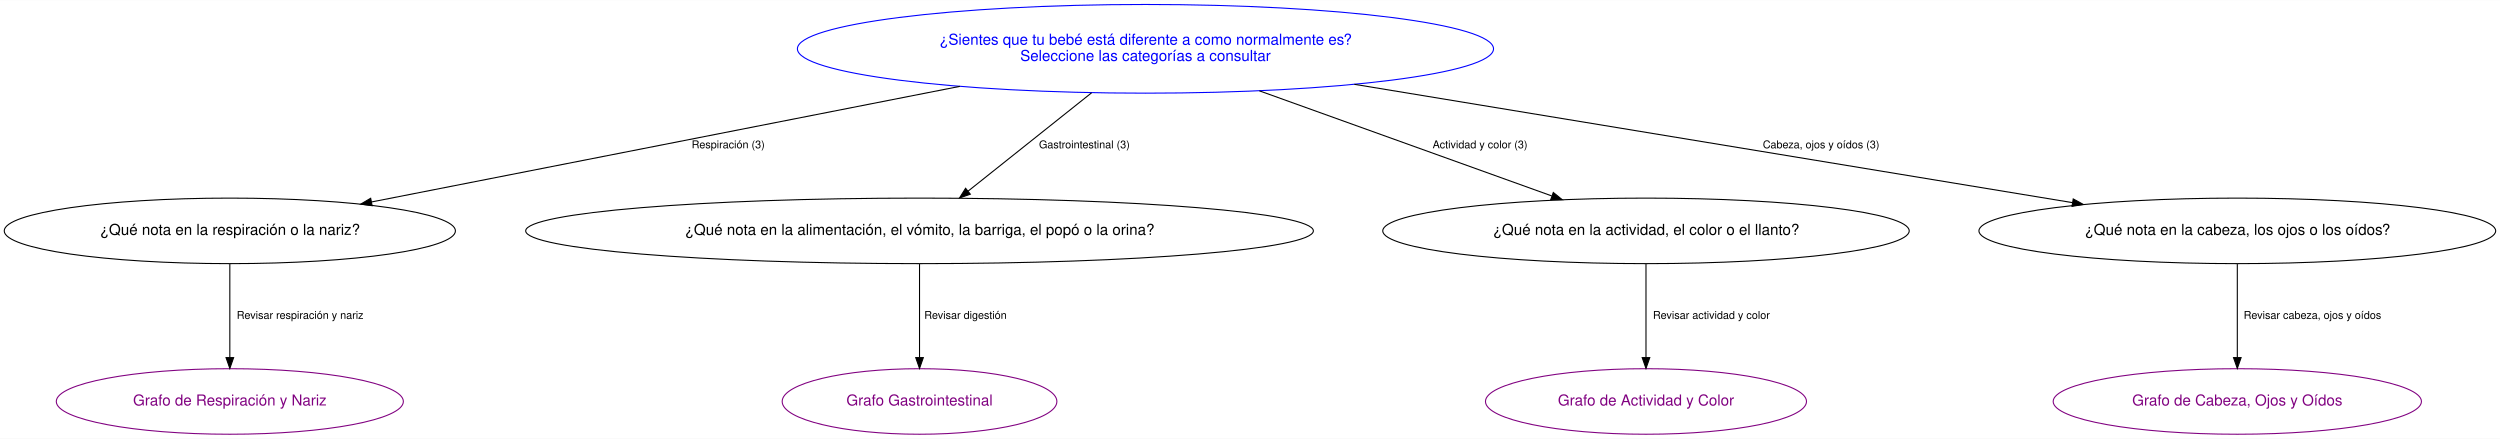
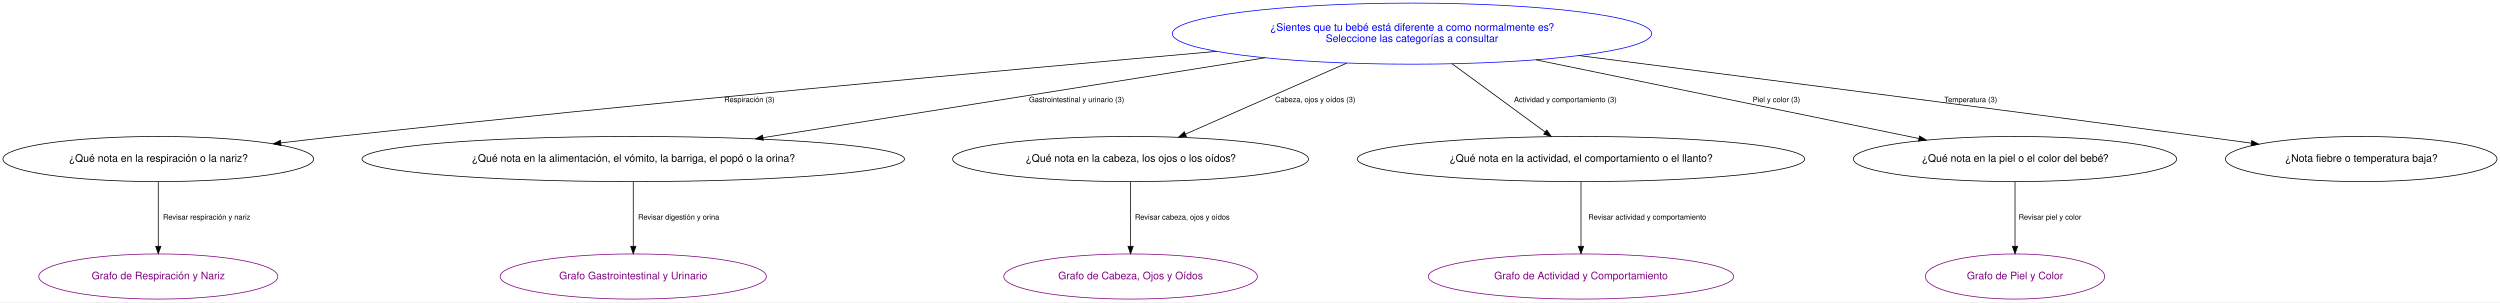
- <svg xmlns="http://www.w3.org/2000/svg" width="2313pt" height="406pt" viewBox="0.00 0.00 2312.60 405.65">
+ <svg xmlns="http://www.w3.org/2000/svg" width="3358pt" height="406pt" viewBox="0.00 0.00 3358.03 405.65">
  <g id="graph0" class="graph" transform="scale(1 1) rotate(0) translate(4 401.65)">
-     <polygon fill="white" stroke="transparent" points="-4,4 -4,-401.65 2308.6,-401.65 2308.6,4 -4,4" />
+     <polygon fill="white" stroke="transparent" points="-4,4 -4,-401.65 3354.03,-401.65 3354.03,4 -4,4" />
    <g id="node1" class="node">
-       <ellipse fill="white" stroke="blue" cx="1055.6" cy="-356.63" rx="321.97" ry="41.02" />
-       <text text-anchor="middle" x="1055.6" y="-360.43" font-family="Helvetica,sans-Serif" font-size="14.00" fill="blue">¿Sientes que tu bebé está diferente a como normalmente es?</text>
-       <text text-anchor="middle" x="1055.6" y="-345.43" font-family="Helvetica,sans-Serif" font-size="14.00" fill="blue">Seleccione las categorías a consultar</text>
+       <ellipse fill="white" stroke="blue" cx="1892.6" cy="-356.63" rx="321.97" ry="41.02" />
+       <text text-anchor="middle" x="1892.6" y="-360.43" font-family="Helvetica,sans-Serif" font-size="14.00" fill="blue">¿Sientes que tu bebé está diferente a como normalmente es?</text>
+       <text text-anchor="middle" x="1892.6" y="-345.43" font-family="Helvetica,sans-Serif" font-size="14.00" fill="blue">Seleccione las categorías a consultar</text>
    </g>
    <g id="node2" class="node">
      <ellipse fill="white" stroke="black" cx="208.6" cy="-188.22" rx="208.69" ry="30.31" />
      <text text-anchor="middle" x="208.6" y="-184.52" font-family="Helvetica,sans-Serif" font-size="14.00">¿Qué nota en la respiración o la nariz?</text>
    </g>
    <g id="edge1" class="edge">
-       <path fill="none" stroke="black" d="M883.94,-321.91C723.02,-290.29 485.9,-243.7 339.68,-214.97" />
-       <polygon fill="black" stroke="black" points="340.23,-211.51 329.74,-213.02 338.88,-218.38 340.23,-211.51" />
-       <text text-anchor="middle" x="669.6" y="-264.62" font-family="Helvetica,sans-Serif" font-size="10.00">Respiración (3)</text>
+       <path fill="none" stroke="black" d="M1630.39,-332.86C1341.07,-307.24 861.77,-263.33 449.6,-218.62 424.9,-215.94 398.81,-212.94 373.27,-209.9" />
+       <polygon fill="black" stroke="black" points="373.47,-206.4 363.13,-208.69 372.64,-213.35 373.47,-206.4" />
+       <text text-anchor="middle" x="1002.6" y="-264.62" font-family="Helvetica,sans-Serif" font-size="10.00">Respiración (3)</text>
    </g>
    <g id="node3" class="node">
      <ellipse fill="white" stroke="black" cx="846.6" cy="-188.22" rx="364.32" ry="30.31" />
      <text text-anchor="middle" x="846.6" y="-184.52" font-family="Helvetica,sans-Serif" font-size="14.00">¿Qué nota en la alimentación, el vómito, la barriga, el popó o la orina?</text>
    </g>
    <g id="edge2" class="edge">
-       <path fill="none" stroke="black" d="M1005.8,-315.98C971.04,-288.3 925.03,-251.67 891.41,-224.9" />
-       <polygon fill="black" stroke="black" points="893.58,-222.16 883.58,-218.66 889.22,-227.63 893.58,-222.16" />
-       <text text-anchor="middle" x="999.1" y="-264.62" font-family="Helvetica,sans-Serif" font-size="10.00">Gastrointestinal (3)</text>
+       <path fill="none" stroke="black" d="M1695.24,-324.23C1500.83,-293.3 1206.71,-246.51 1020.75,-216.92" />
+       <polygon fill="black" stroke="black" points="1021.3,-213.47 1010.87,-215.35 1020.2,-220.38 1021.3,-213.47" />
+       <text text-anchor="middle" x="1442.1" y="-264.62" font-family="Helvetica,sans-Serif" font-size="10.00">Gastrointestinal y urinario (3)</text>
    </g>
    <g id="node4" class="node">
-       <ellipse fill="white" stroke="black" cx="1518.6" cy="-188.22" rx="243.49" ry="30.31" />
-       <text text-anchor="middle" x="1518.6" y="-184.52" font-family="Helvetica,sans-Serif" font-size="14.00">¿Qué nota en la actividad, el color o el llanto?</text>
+       <ellipse fill="white" stroke="black" cx="1514.6" cy="-188.22" rx="239" ry="30.31" />
+       <text text-anchor="middle" x="1514.6" y="-184.52" font-family="Helvetica,sans-Serif" font-size="14.00">¿Qué nota en la cabeza, los ojos o los oídos?</text>
    </g>
    <g id="edge3" class="edge">
-       <path fill="none" stroke="black" d="M1160.95,-317.77C1242.71,-288.38 1354.69,-248.13 1431.45,-220.54" />
-       <polygon fill="black" stroke="black" points="1432.87,-223.75 1441.1,-217.07 1430.5,-217.16 1432.87,-223.75" />
-       <text text-anchor="middle" x="1365.1" y="-264.62" font-family="Helvetica,sans-Serif" font-size="10.00">Actividad y color (3)</text>
+       <path fill="none" stroke="black" d="M1804.93,-317.04C1739.27,-288.13 1650.45,-249.03 1588.4,-221.71" />
+       <polygon fill="black" stroke="black" points="1589.63,-218.43 1579.07,-217.6 1586.81,-224.83 1589.63,-218.43" />
+       <text text-anchor="middle" x="1762.6" y="-264.62" font-family="Helvetica,sans-Serif" font-size="10.00">Cabeza, ojos y oídos (3)</text>
    </g>
    <g id="node5" class="node">
-       <ellipse fill="white" stroke="black" cx="2065.6" cy="-188.22" rx="239" ry="30.31" />
-       <text text-anchor="middle" x="2065.6" y="-184.52" font-family="Helvetica,sans-Serif" font-size="14.00">¿Qué nota en la cabeza, los ojos o los oídos?</text>
+       <ellipse fill="white" stroke="black" cx="2119.6" cy="-188.22" rx="300.54" ry="30.31" />
+       <text text-anchor="middle" x="2119.6" y="-184.52" font-family="Helvetica,sans-Serif" font-size="14.00">¿Qué nota en la actividad, el comportamiento o el llanto?</text>
    </g>
    <g id="edge4" class="edge">
-       <path fill="none" stroke="black" d="M1248.84,-323.79C1442.19,-291.94 1735.69,-243.58 1913.19,-214.33" />
-       <polygon fill="black" stroke="black" points="1913.83,-217.77 1923.13,-212.69 1912.69,-210.86 1913.83,-217.77" />
-       <text text-anchor="middle" x="1680.6" y="-264.62" font-family="Helvetica,sans-Serif" font-size="10.00">Cabeza, ojos y oídos (3)</text>
+       <path fill="none" stroke="black" d="M1946.39,-316.2C1984.42,-288.32 2034.95,-251.27 2071.61,-224.39" />
+       <polygon fill="black" stroke="black" points="2073.69,-227.21 2079.68,-218.48 2069.55,-221.57 2073.69,-227.21" />
+       <text text-anchor="middle" x="2098.6" y="-264.62" font-family="Helvetica,sans-Serif" font-size="10.00">Actividad y comportamiento (3)</text>
    </g>
    <g id="node6" class="node">
+       <ellipse fill="white" stroke="black" cx="2702.6" cy="-188.22" rx="217.16" ry="30.31" />
+       <text text-anchor="middle" x="2702.6" y="-184.52" font-family="Helvetica,sans-Serif" font-size="14.00">¿Qué nota en la piel o el color del bebé?</text>
+     </g>
+     <g id="edge5" class="edge">
+       <path fill="none" stroke="black" d="M2058.96,-321.46C2211.44,-290.13 2434.07,-244.39 2573.52,-215.74" />
+       <polygon fill="black" stroke="black" points="2574.32,-219.15 2583.41,-213.7 2572.91,-212.29 2574.32,-219.15" />
+       <text text-anchor="middle" x="2382.1" y="-264.62" font-family="Helvetica,sans-Serif" font-size="10.00">Piel y color (3)</text>
+     </g>
+     <g id="node7" class="node">
+       <ellipse fill="white" stroke="black" cx="3167.6" cy="-188.22" rx="182.37" ry="30.31" />
+       <text text-anchor="middle" x="3167.6" y="-184.52" font-family="Helvetica,sans-Serif" font-size="14.00">¿Nota fiebre o temperatura baja?</text>
+     </g>
+     <g id="edge6" class="edge">
+       <path fill="none" stroke="black" d="M2116.51,-327.18C2331.09,-299.8 2664.04,-257 2952.6,-218.62 2974.39,-215.72 2997.42,-212.62 3020,-209.55" />
+       <polygon fill="black" stroke="black" points="3020.55,-213.01 3029.98,-208.19 3019.6,-206.07 3020.55,-213.01" />
+       <text text-anchor="middle" x="2643.1" y="-264.62" font-family="Helvetica,sans-Serif" font-size="10.00">Temperatura (3)</text>
+     </g>
+     <g id="node8" class="node">
      <ellipse fill="white" stroke="purple" cx="208.6" cy="-30.41" rx="160.53" ry="30.31" />
      <text text-anchor="middle" x="208.6" y="-26.71" font-family="Helvetica,sans-Serif" font-size="14.00" fill="purple">Grafo de Respiración y Nariz</text>
    </g>
-     <g id="edge5" class="edge">
+     <g id="edge7" class="edge">
      <path fill="none" stroke="black" d="M208.6,-157.54C208.6,-133.07 208.6,-98.12 208.6,-71.21" />
      <polygon fill="black" stroke="black" points="212.1,-70.97 208.6,-60.97 205.1,-70.97 212.1,-70.97" />
      <text text-anchor="middle" x="273.6" y="-106.81" font-family="Helvetica,sans-Serif" font-size="10.00">Revisar respiración y nariz</text>
    </g>
-     <g id="node7" class="node">
-       <ellipse fill="white" stroke="purple" cx="846.6" cy="-30.41" rx="127.06" ry="30.31" />
-       <text text-anchor="middle" x="846.6" y="-26.71" font-family="Helvetica,sans-Serif" font-size="14.00" fill="purple">Grafo Gastrointestinal</text>
+     <g id="node9" class="node">
+       <ellipse fill="white" stroke="purple" cx="846.6" cy="-30.41" rx="178.8" ry="30.31" />
+       <text text-anchor="middle" x="846.6" y="-26.71" font-family="Helvetica,sans-Serif" font-size="14.00" fill="purple">Grafo Gastrointestinal y Urinario</text>
    </g>
-     <g id="edge6" class="edge">
+     <g id="edge8" class="edge">
      <path fill="none" stroke="black" d="M846.6,-157.54C846.6,-133.07 846.6,-98.12 846.6,-71.21" />
      <polygon fill="black" stroke="black" points="850.1,-70.97 846.6,-60.97 843.1,-70.97 850.1,-70.97" />
-       <text text-anchor="middle" x="889.1" y="-106.81" font-family="Helvetica,sans-Serif" font-size="10.00">Revisar digestión</text>
+       <text text-anchor="middle" x="907.6" y="-106.81" font-family="Helvetica,sans-Serif" font-size="10.00">Revisar digestión y orina</text>
    </g>
-     <g id="node8" class="node">
-       <ellipse fill="white" stroke="purple" cx="1518.6" cy="-30.41" rx="148.48" ry="30.31" />
-       <text text-anchor="middle" x="1518.6" y="-26.71" font-family="Helvetica,sans-Serif" font-size="14.00" fill="purple">Grafo de Actividad y Color</text>
+     <g id="node10" class="node">
+       <ellipse fill="white" stroke="purple" cx="1514.6" cy="-30.41" rx="170.33" ry="30.31" />
+       <text text-anchor="middle" x="1514.6" y="-26.71" font-family="Helvetica,sans-Serif" font-size="14.00" fill="purple">Grafo de Cabeza, Ojos y Oídos</text>
    </g>
-     <g id="edge7" class="edge">
-       <path fill="none" stroke="black" d="M1518.6,-157.54C1518.6,-133.07 1518.6,-98.12 1518.6,-71.21" />
-       <polygon fill="black" stroke="black" points="1522.1,-70.97 1518.6,-60.97 1515.1,-70.97 1522.1,-70.97" />
-       <text text-anchor="middle" x="1579.1" y="-106.81" font-family="Helvetica,sans-Serif" font-size="10.00">Revisar actividad y color</text>
+     <g id="edge9" class="edge">
+       <path fill="none" stroke="black" d="M1514.6,-157.54C1514.6,-133.07 1514.6,-98.12 1514.6,-71.21" />
+       <polygon fill="black" stroke="black" points="1518.1,-70.97 1514.6,-60.97 1511.1,-70.97 1518.1,-70.97" />
+       <text text-anchor="middle" x="1584.1" y="-106.81" font-family="Helvetica,sans-Serif" font-size="10.00">Revisar cabeza, ojos y oídos</text>
    </g>
-     <g id="node9" class="node">
-       <ellipse fill="white" stroke="purple" cx="2065.6" cy="-30.41" rx="170.33" ry="30.31" />
-       <text text-anchor="middle" x="2065.6" y="-26.71" font-family="Helvetica,sans-Serif" font-size="14.00" fill="purple">Grafo de Cabeza, Ojos y Oídos</text>
+     <g id="node11" class="node">
+       <ellipse fill="white" stroke="purple" cx="2119.6" cy="-30.41" rx="205.12" ry="30.31" />
+       <text text-anchor="middle" x="2119.6" y="-26.71" font-family="Helvetica,sans-Serif" font-size="14.00" fill="purple">Grafo de Actividad y Comportamiento</text>
    </g>
-     <g id="edge8" class="edge">
-       <path fill="none" stroke="black" d="M2065.6,-157.54C2065.6,-133.07 2065.6,-98.12 2065.6,-71.21" />
-       <polygon fill="black" stroke="black" points="2069.1,-70.97 2065.6,-60.97 2062.1,-70.97 2069.1,-70.97" />
-       <text text-anchor="middle" x="2135.1" y="-106.81" font-family="Helvetica,sans-Serif" font-size="10.00">Revisar cabeza, ojos y oídos</text>
+     <g id="edge10" class="edge">
+       <path fill="none" stroke="black" d="M2119.6,-157.54C2119.6,-133.07 2119.6,-98.12 2119.6,-71.21" />
+       <polygon fill="black" stroke="black" points="2123.1,-70.97 2119.6,-60.97 2116.1,-70.97 2123.1,-70.97" />
+       <text text-anchor="middle" x="2208.6" y="-106.81" font-family="Helvetica,sans-Serif" font-size="10.00">Revisar actividad y comportamiento</text>
+     </g>
+     <g id="node12" class="node">
+       <ellipse fill="white" stroke="purple" cx="2702.6" cy="-30.41" rx="120.42" ry="30.31" />
+       <text text-anchor="middle" x="2702.6" y="-26.71" font-family="Helvetica,sans-Serif" font-size="14.00" fill="purple">Grafo de Piel y Color</text>
+     </g>
+     <g id="edge11" class="edge">
+       <path fill="none" stroke="black" d="M2702.6,-157.54C2702.6,-133.07 2702.6,-98.12 2702.6,-71.21" />
+       <polygon fill="black" stroke="black" points="2706.1,-70.97 2702.6,-60.97 2699.1,-70.97 2706.1,-70.97" />
+       <text text-anchor="middle" x="2749.6" y="-106.81" font-family="Helvetica,sans-Serif" font-size="10.00">Revisar piel y color</text>
    </g>
  </g>
</svg>
